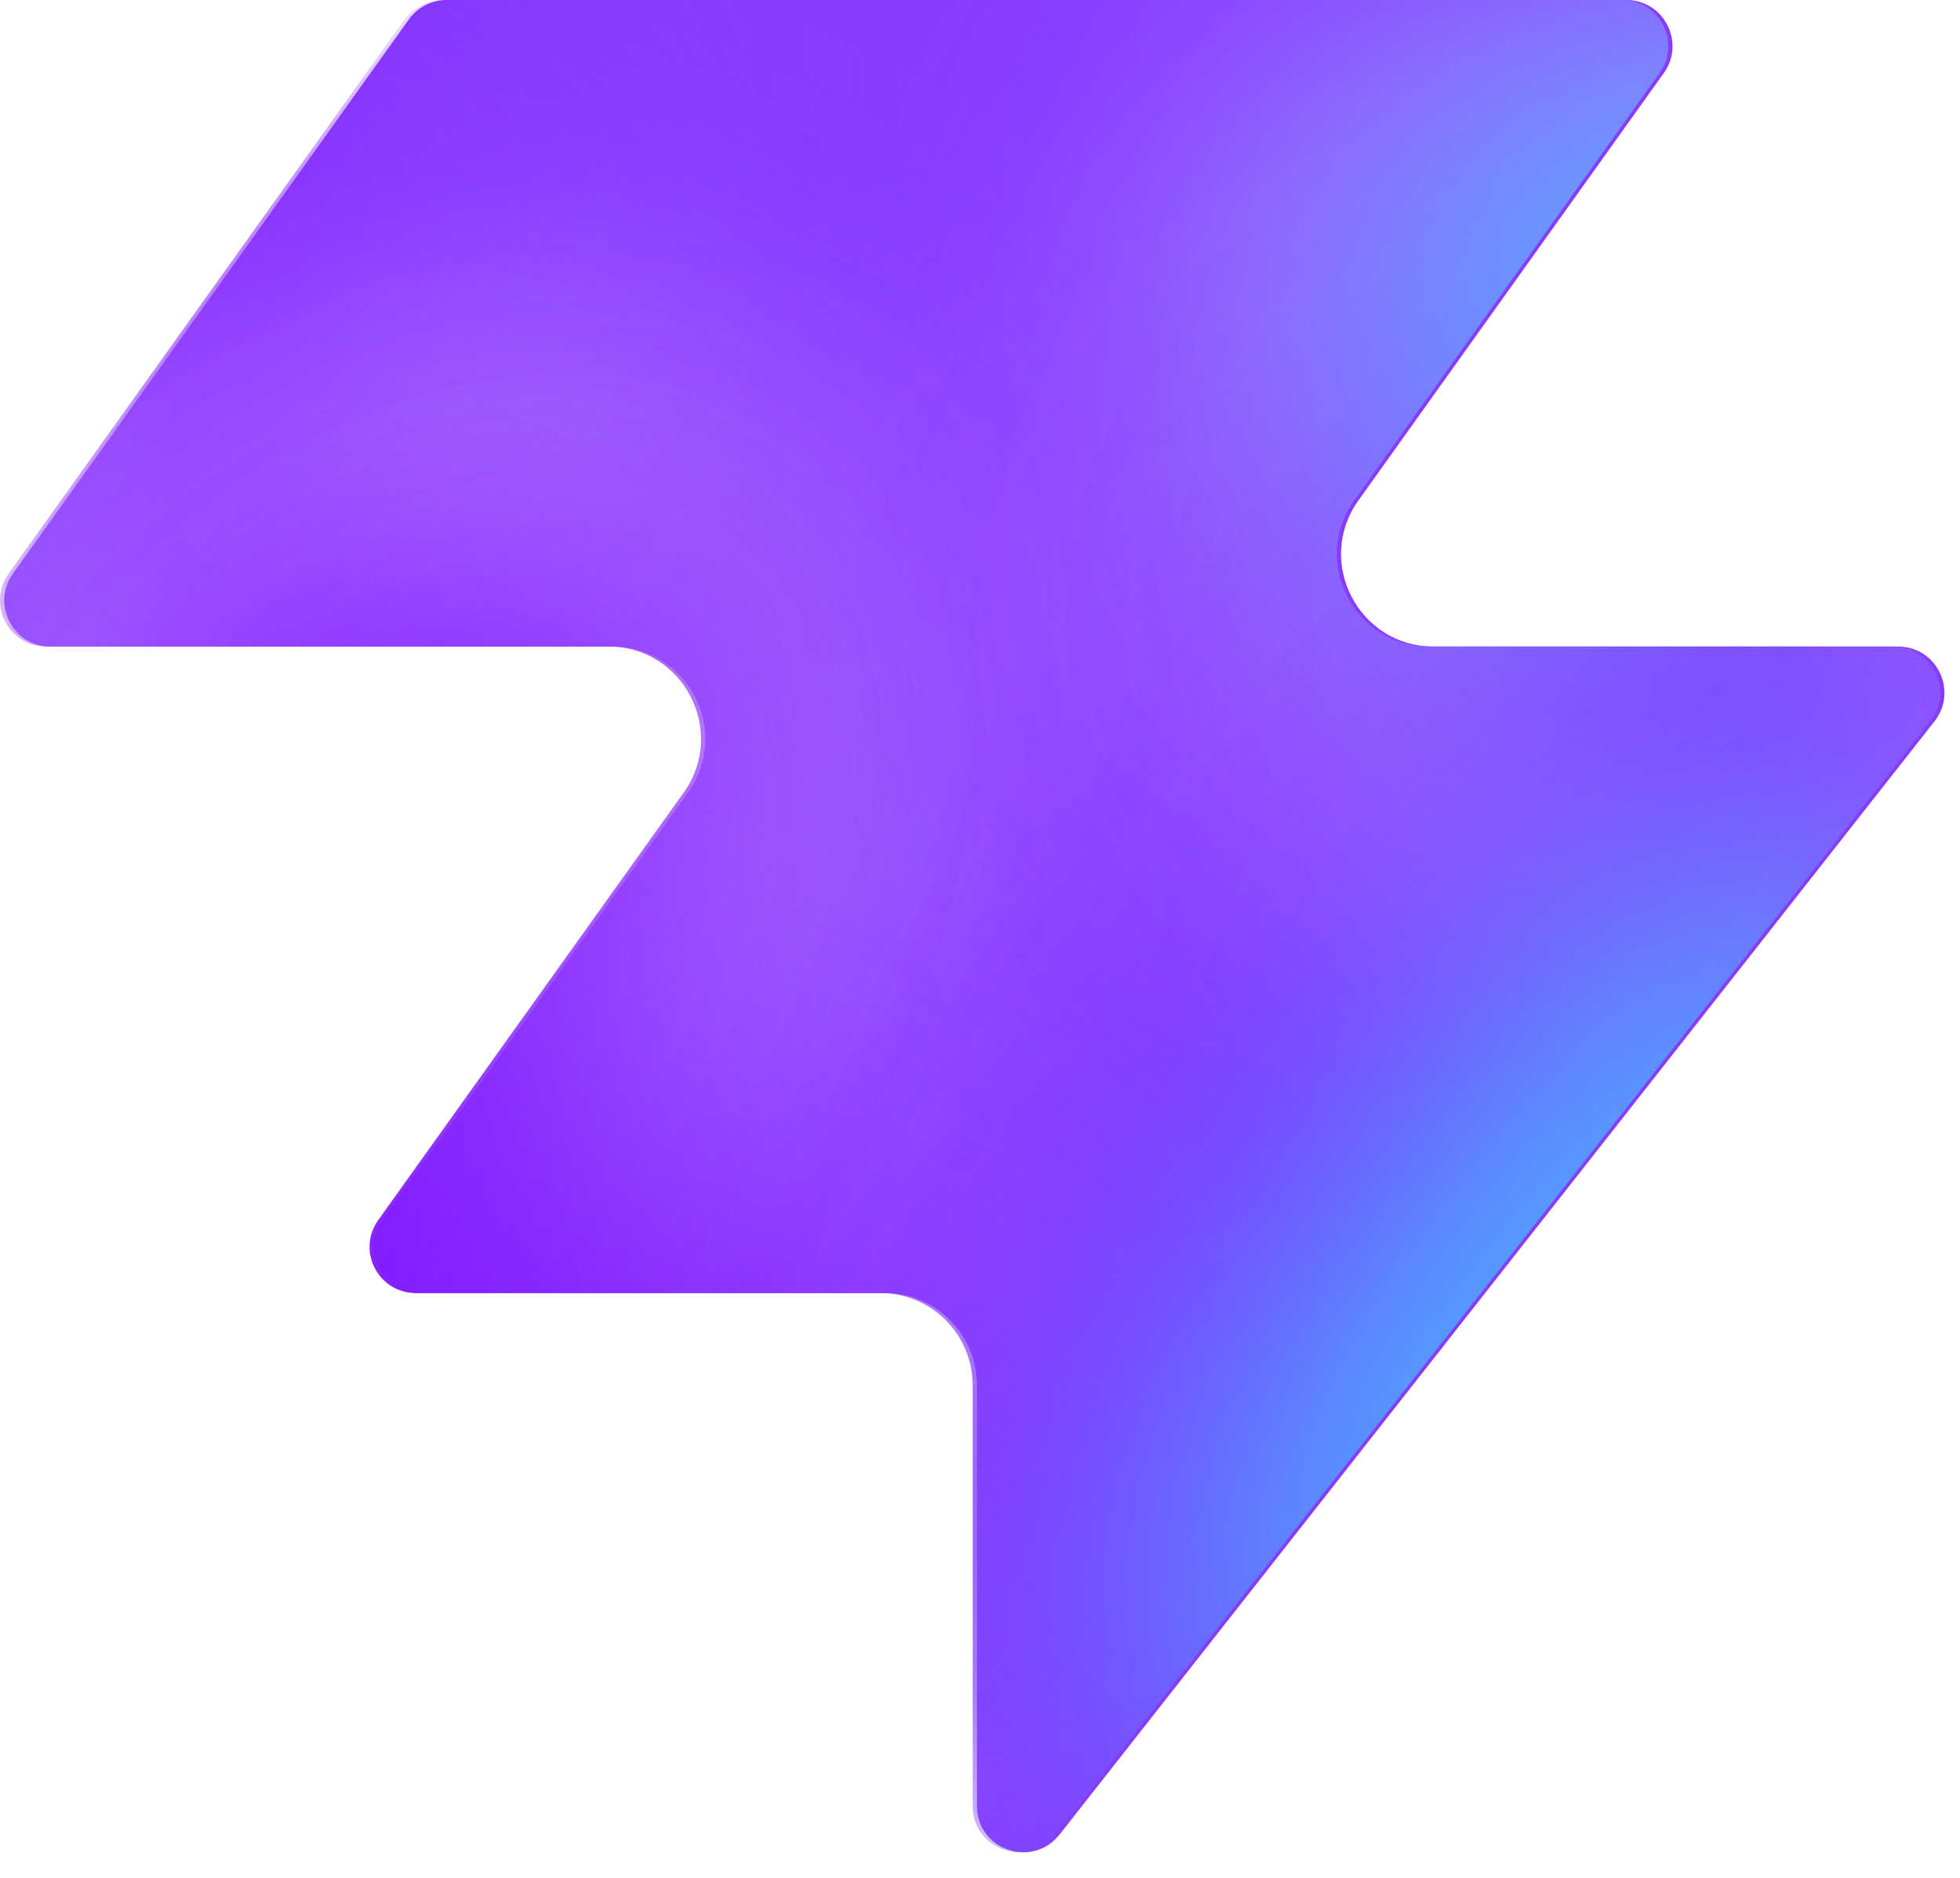
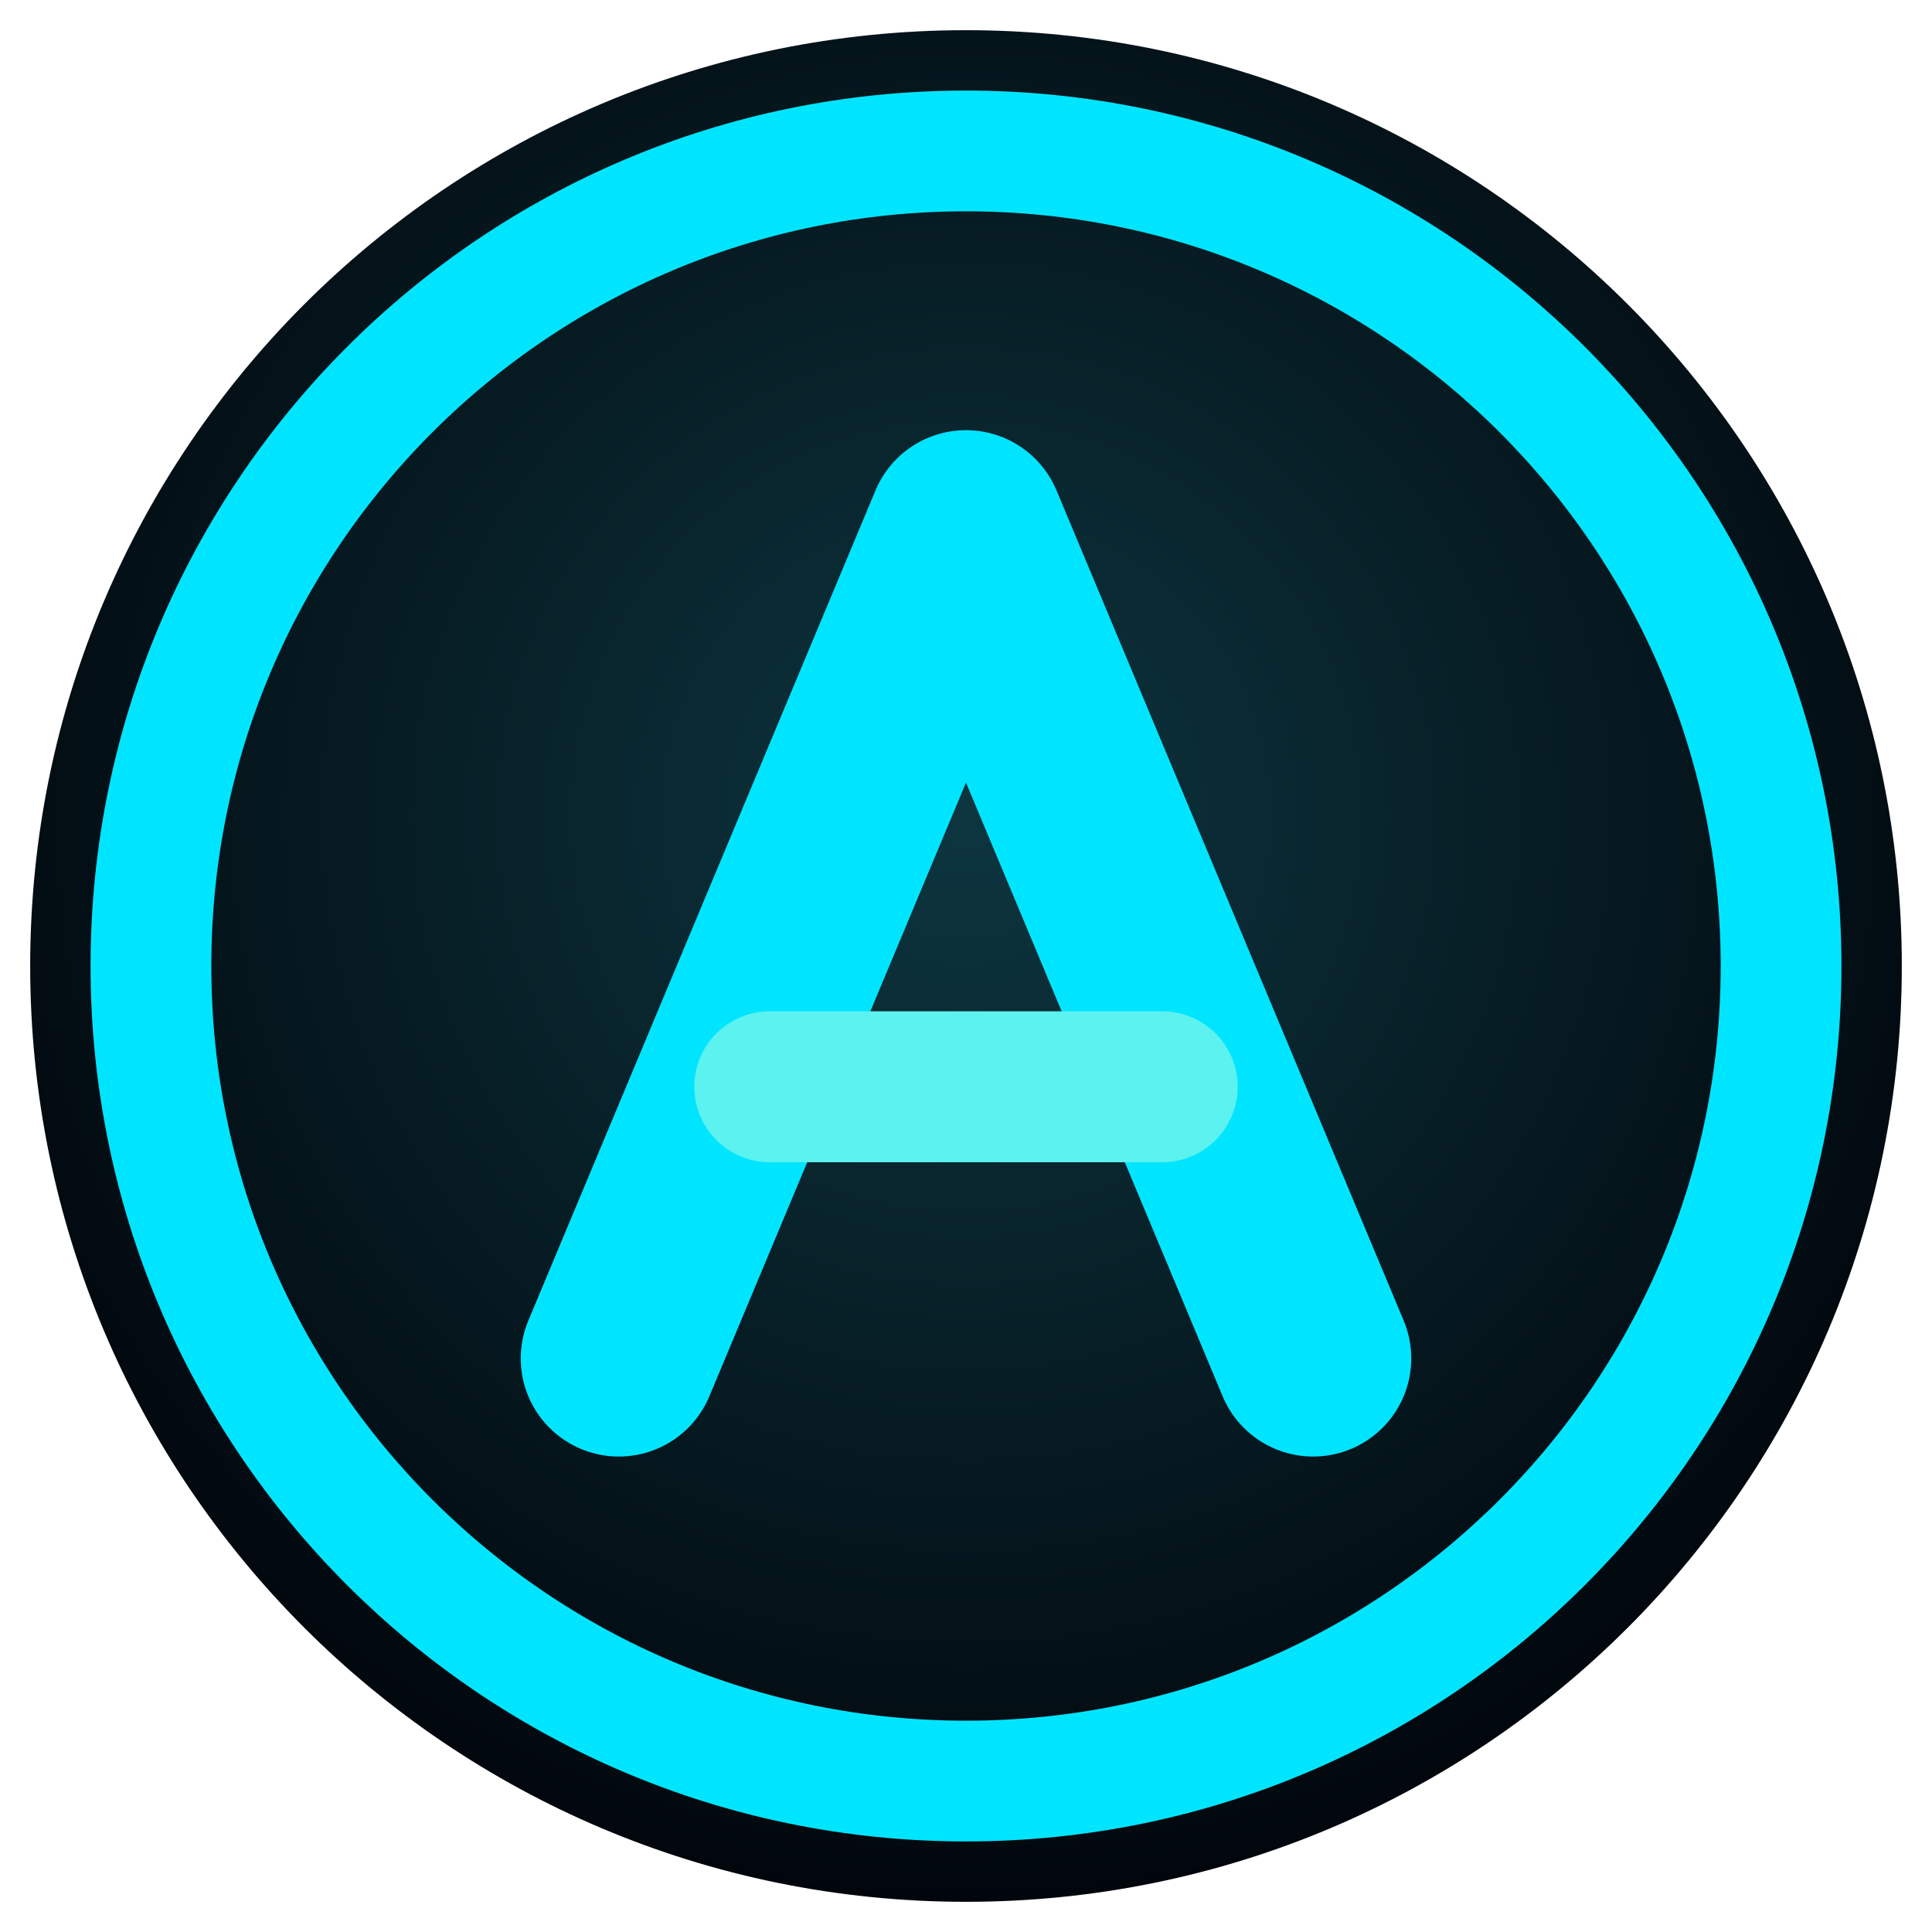
- <svg xmlns="http://www.w3.org/2000/svg" width="48" height="46" fill="none" viewBox="0 0 48 46">
-   <path fill="#863bff" d="M25.946 44.938c-.664.845-2.021.375-2.021-.698V33.937a2.26 2.26 0 0 0-2.262-2.262H10.287c-.92 0-1.456-1.04-.92-1.788l7.48-10.471c1.07-1.497 0-3.578-1.842-3.578H1.237c-.92 0-1.456-1.04-.92-1.788L10.013.474c.214-.297.556-.474.92-.474h28.894c.92 0 1.456 1.04.92 1.788l-7.48 10.471c-1.07 1.498 0 3.579 1.842 3.579h11.377c.943 0 1.473 1.088.89 1.83L25.947 44.94z" style="fill:#863bff;fill:color(display-p3 .525 .23 1);fill-opacity:1" />
-   <mask id="a" width="48" height="46" x="0" y="0" maskUnits="userSpaceOnUse" style="mask-type:alpha">
-     <path fill="#000" d="M25.842 44.938c-.664.844-2.021.375-2.021-.698V33.937a2.26 2.26 0 0 0-2.262-2.262H10.183c-.92 0-1.456-1.04-.92-1.788l7.48-10.471c1.07-1.498 0-3.579-1.842-3.579H1.133c-.92 0-1.456-1.04-.92-1.787L9.91.473c.214-.297.556-.474.92-.474h28.894c.92 0 1.456 1.04.92 1.788l-7.48 10.471c-1.07 1.498 0 3.578 1.842 3.578h11.377c.943 0 1.473 1.088.89 1.832L25.843 44.94z" style="fill:#000;fill-opacity:1" />
-   </mask>
-   <g mask="url(#a)">
-     <g filter="url(#b)">
-       <ellipse cx="5.508" cy="14.704" fill="#ede6ff" rx="5.508" ry="14.704" style="fill:#ede6ff;fill:color(display-p3 .927 .903 1);fill-opacity:1" transform="matrix(.00324 1 1 -.00324 -4.47 31.516)" />
-     </g>
-     <g filter="url(#c)">
-       <ellipse cx="10.399" cy="29.851" fill="#ede6ff" rx="10.399" ry="29.851" style="fill:#ede6ff;fill:color(display-p3 .927 .903 1);fill-opacity:1" transform="matrix(.00324 1 1 -.00324 -39.328 7.883)" />
-     </g>
-     <g filter="url(#d)">
-       <ellipse cx="5.508" cy="30.487" fill="#7e14ff" rx="5.508" ry="30.487" style="fill:#7e14ff;fill:color(display-p3 .492 .077 1);fill-opacity:1" transform="rotate(89.814 -25.913 -14.639)scale(1 -1)" />
-     </g>
-     <g filter="url(#e)">
-       <ellipse cx="5.508" cy="30.599" fill="#7e14ff" rx="5.508" ry="30.599" style="fill:#7e14ff;fill:color(display-p3 .492 .077 1);fill-opacity:1" transform="rotate(89.814 -32.644 -3.334)scale(1 -1)" />
-     </g>
-     <g filter="url(#f)">
-       <ellipse cx="5.508" cy="30.599" fill="#7e14ff" rx="5.508" ry="30.599" style="fill:#7e14ff;fill:color(display-p3 .492 .077 1);fill-opacity:1" transform="matrix(.00324 1 1 -.00324 -34.34 30.47)" />
-     </g>
-     <g filter="url(#g)">
-       <ellipse cx="14.072" cy="22.078" fill="#ede6ff" rx="14.072" ry="22.078" style="fill:#ede6ff;fill:color(display-p3 .927 .903 1);fill-opacity:1" transform="rotate(93.35 24.506 48.493)scale(-1 1)" />
-     </g>
-     <g filter="url(#h)">
-       <ellipse cx="3.47" cy="21.501" fill="#7e14ff" rx="3.47" ry="21.501" style="fill:#7e14ff;fill:color(display-p3 .492 .077 1);fill-opacity:1" transform="rotate(89.009 28.708 47.59)scale(-1 1)" />
-     </g>
-     <g filter="url(#i)">
-       <ellipse cx="3.47" cy="21.501" fill="#7e14ff" rx="3.47" ry="21.501" style="fill:#7e14ff;fill:color(display-p3 .492 .077 1);fill-opacity:1" transform="rotate(89.009 28.708 47.59)scale(-1 1)" />
-     </g>
-     <g filter="url(#j)">
-       <ellipse cx=".387" cy="8.972" fill="#7e14ff" rx="4.407" ry="29.108" style="fill:#7e14ff;fill:color(display-p3 .492 .077 1);fill-opacity:1" transform="rotate(39.51 .387 8.972)" />
-     </g>
-     <g filter="url(#k)">
-       <ellipse cx="47.523" cy="-6.092" fill="#7e14ff" rx="4.407" ry="29.108" style="fill:#7e14ff;fill:color(display-p3 .492 .077 1);fill-opacity:1" transform="rotate(37.892 47.523 -6.092)" />
-     </g>
-     <g filter="url(#l)">
-       <ellipse cx="41.412" cy="6.333" fill="#47bfff" rx="5.971" ry="9.665" style="fill:#47bfff;fill:color(display-p3 .28 .748 1);fill-opacity:1" transform="rotate(37.892 41.412 6.333)" />
-     </g>
-     <g filter="url(#m)">
-       <ellipse cx="-1.879" cy="38.332" fill="#7e14ff" rx="4.407" ry="29.108" style="fill:#7e14ff;fill:color(display-p3 .492 .077 1);fill-opacity:1" transform="rotate(37.892 -1.88 38.332)" />
-     </g>
-     <g filter="url(#n)">
-       <ellipse cx="-1.879" cy="38.332" fill="#7e14ff" rx="4.407" ry="29.108" style="fill:#7e14ff;fill:color(display-p3 .492 .077 1);fill-opacity:1" transform="rotate(37.892 -1.88 38.332)" />
-     </g>
-     <g filter="url(#o)">
-       <ellipse cx="35.651" cy="29.907" fill="#7e14ff" rx="4.407" ry="29.108" style="fill:#7e14ff;fill:color(display-p3 .492 .077 1);fill-opacity:1" transform="rotate(37.892 35.651 29.907)" />
-     </g>
-     <g filter="url(#p)">
-       <ellipse cx="38.418" cy="32.4" fill="#47bfff" rx="5.971" ry="15.297" style="fill:#47bfff;fill:color(display-p3 .28 .748 1);fill-opacity:1" transform="rotate(37.892 38.418 32.4)" />
-     </g>
-   </g>
+ <svg xmlns="http://www.w3.org/2000/svg" viewBox="0 0 64 64">
  <defs>
-     <filter id="b" width="60.045" height="41.654" x="-19.77" y="16.149" color-interpolation-filters="sRGB" filterUnits="userSpaceOnUse">
-       <feFlood flood-opacity="0" result="BackgroundImageFix" />
-       <feBlend in="SourceGraphic" in2="BackgroundImageFix" result="shape" />
-       <feGaussianBlur result="effect1_foregroundBlur_2002_17158" stdDeviation="7.659" />
-     </filter>
-     <filter id="c" width="90.34" height="51.437" x="-54.613" y="-7.533" color-interpolation-filters="sRGB" filterUnits="userSpaceOnUse">
-       <feFlood flood-opacity="0" result="BackgroundImageFix" />
-       <feBlend in="SourceGraphic" in2="BackgroundImageFix" result="shape" />
-       <feGaussianBlur result="effect1_foregroundBlur_2002_17158" stdDeviation="7.659" />
-     </filter>
-     <filter id="d" width="79.355" height="29.4" x="-49.64" y="2.03" color-interpolation-filters="sRGB" filterUnits="userSpaceOnUse">
-       <feFlood flood-opacity="0" result="BackgroundImageFix" />
-       <feBlend in="SourceGraphic" in2="BackgroundImageFix" result="shape" />
-       <feGaussianBlur result="effect1_foregroundBlur_2002_17158" stdDeviation="4.596" />
-     </filter>
-     <filter id="e" width="79.579" height="29.4" x="-45.045" y="20.029" color-interpolation-filters="sRGB" filterUnits="userSpaceOnUse">
-       <feFlood flood-opacity="0" result="BackgroundImageFix" />
-       <feBlend in="SourceGraphic" in2="BackgroundImageFix" result="shape" />
-       <feGaussianBlur result="effect1_foregroundBlur_2002_17158" stdDeviation="4.596" />
-     </filter>
-     <filter id="f" width="79.579" height="29.4" x="-43.513" y="21.178" color-interpolation-filters="sRGB" filterUnits="userSpaceOnUse">
-       <feFlood flood-opacity="0" result="BackgroundImageFix" />
-       <feBlend in="SourceGraphic" in2="BackgroundImageFix" result="shape" />
-       <feGaussianBlur result="effect1_foregroundBlur_2002_17158" stdDeviation="4.596" />
-     </filter>
-     <filter id="g" width="74.749" height="58.852" x="15.756" y="-17.901" color-interpolation-filters="sRGB" filterUnits="userSpaceOnUse">
-       <feFlood flood-opacity="0" result="BackgroundImageFix" />
-       <feBlend in="SourceGraphic" in2="BackgroundImageFix" result="shape" />
-       <feGaussianBlur result="effect1_foregroundBlur_2002_17158" stdDeviation="7.659" />
-     </filter>
-     <filter id="h" width="61.377" height="25.362" x="23.548" y="2.284" color-interpolation-filters="sRGB" filterUnits="userSpaceOnUse">
-       <feFlood flood-opacity="0" result="BackgroundImageFix" />
-       <feBlend in="SourceGraphic" in2="BackgroundImageFix" result="shape" />
-       <feGaussianBlur result="effect1_foregroundBlur_2002_17158" stdDeviation="4.596" />
-     </filter>
-     <filter id="i" width="61.377" height="25.362" x="23.548" y="2.284" color-interpolation-filters="sRGB" filterUnits="userSpaceOnUse">
-       <feFlood flood-opacity="0" result="BackgroundImageFix" />
-       <feBlend in="SourceGraphic" in2="BackgroundImageFix" result="shape" />
-       <feGaussianBlur result="effect1_foregroundBlur_2002_17158" stdDeviation="4.596" />
-     </filter>
-     <filter id="j" width="56.045" height="63.649" x="-27.636" y="-22.853" color-interpolation-filters="sRGB" filterUnits="userSpaceOnUse">
-       <feFlood flood-opacity="0" result="BackgroundImageFix" />
-       <feBlend in="SourceGraphic" in2="BackgroundImageFix" result="shape" />
-       <feGaussianBlur result="effect1_foregroundBlur_2002_17158" stdDeviation="4.596" />
-     </filter>
-     <filter id="k" width="54.814" height="64.646" x="20.116" y="-38.415" color-interpolation-filters="sRGB" filterUnits="userSpaceOnUse">
-       <feFlood flood-opacity="0" result="BackgroundImageFix" />
-       <feBlend in="SourceGraphic" in2="BackgroundImageFix" result="shape" />
-       <feGaussianBlur result="effect1_foregroundBlur_2002_17158" stdDeviation="4.596" />
-     </filter>
-     <filter id="l" width="33.541" height="35.313" x="24.641" y="-11.323" color-interpolation-filters="sRGB" filterUnits="userSpaceOnUse">
-       <feFlood flood-opacity="0" result="BackgroundImageFix" />
-       <feBlend in="SourceGraphic" in2="BackgroundImageFix" result="shape" />
-       <feGaussianBlur result="effect1_foregroundBlur_2002_17158" stdDeviation="4.596" />
-     </filter>
-     <filter id="m" width="54.814" height="64.646" x="-29.286" y="6.009" color-interpolation-filters="sRGB" filterUnits="userSpaceOnUse">
-       <feFlood flood-opacity="0" result="BackgroundImageFix" />
-       <feBlend in="SourceGraphic" in2="BackgroundImageFix" result="shape" />
-       <feGaussianBlur result="effect1_foregroundBlur_2002_17158" stdDeviation="4.596" />
-     </filter>
-     <filter id="n" width="54.814" height="64.646" x="-29.286" y="6.009" color-interpolation-filters="sRGB" filterUnits="userSpaceOnUse">
-       <feFlood flood-opacity="0" result="BackgroundImageFix" />
-       <feBlend in="SourceGraphic" in2="BackgroundImageFix" result="shape" />
-       <feGaussianBlur result="effect1_foregroundBlur_2002_17158" stdDeviation="4.596" />
-     </filter>
-     <filter id="o" width="54.814" height="64.646" x="8.244" y="-2.416" color-interpolation-filters="sRGB" filterUnits="userSpaceOnUse">
-       <feFlood flood-opacity="0" result="BackgroundImageFix" />
-       <feBlend in="SourceGraphic" in2="BackgroundImageFix" result="shape" />
-       <feGaussianBlur result="effect1_foregroundBlur_2002_17158" stdDeviation="4.596" />
-     </filter>
-     <filter id="p" width="39.409" height="43.623" x="18.713" y="10.588" color-interpolation-filters="sRGB" filterUnits="userSpaceOnUse">
-       <feFlood flood-opacity="0" result="BackgroundImageFix" />
-       <feBlend in="SourceGraphic" in2="BackgroundImageFix" result="shape" />
-       <feGaussianBlur result="effect1_foregroundBlur_2002_17158" stdDeviation="4.596" />
-     </filter>
+     <radialGradient id="core" cx="50%" cy="42%" r="58%">
+       <stop offset="0" stop-color="#0d3640" />
+       <stop offset="1" stop-color="#01060c" />
+     </radialGradient>
  </defs>
+   <circle cx="32" cy="32" r="31" fill="url(#core)" />
+   <circle cx="32" cy="32" r="27" fill="none" stroke="#00e5ff" stroke-width="4" />
+   <path d="M20.5 45 L32 17.5 L43.5 45" fill="none" stroke="#00e5ff" stroke-width="6.5" stroke-linecap="round" stroke-linejoin="round" />
+   <path d="M25.5 36 H38.5" stroke="#5cf2ef" stroke-width="5" stroke-linecap="round" />
</svg>
